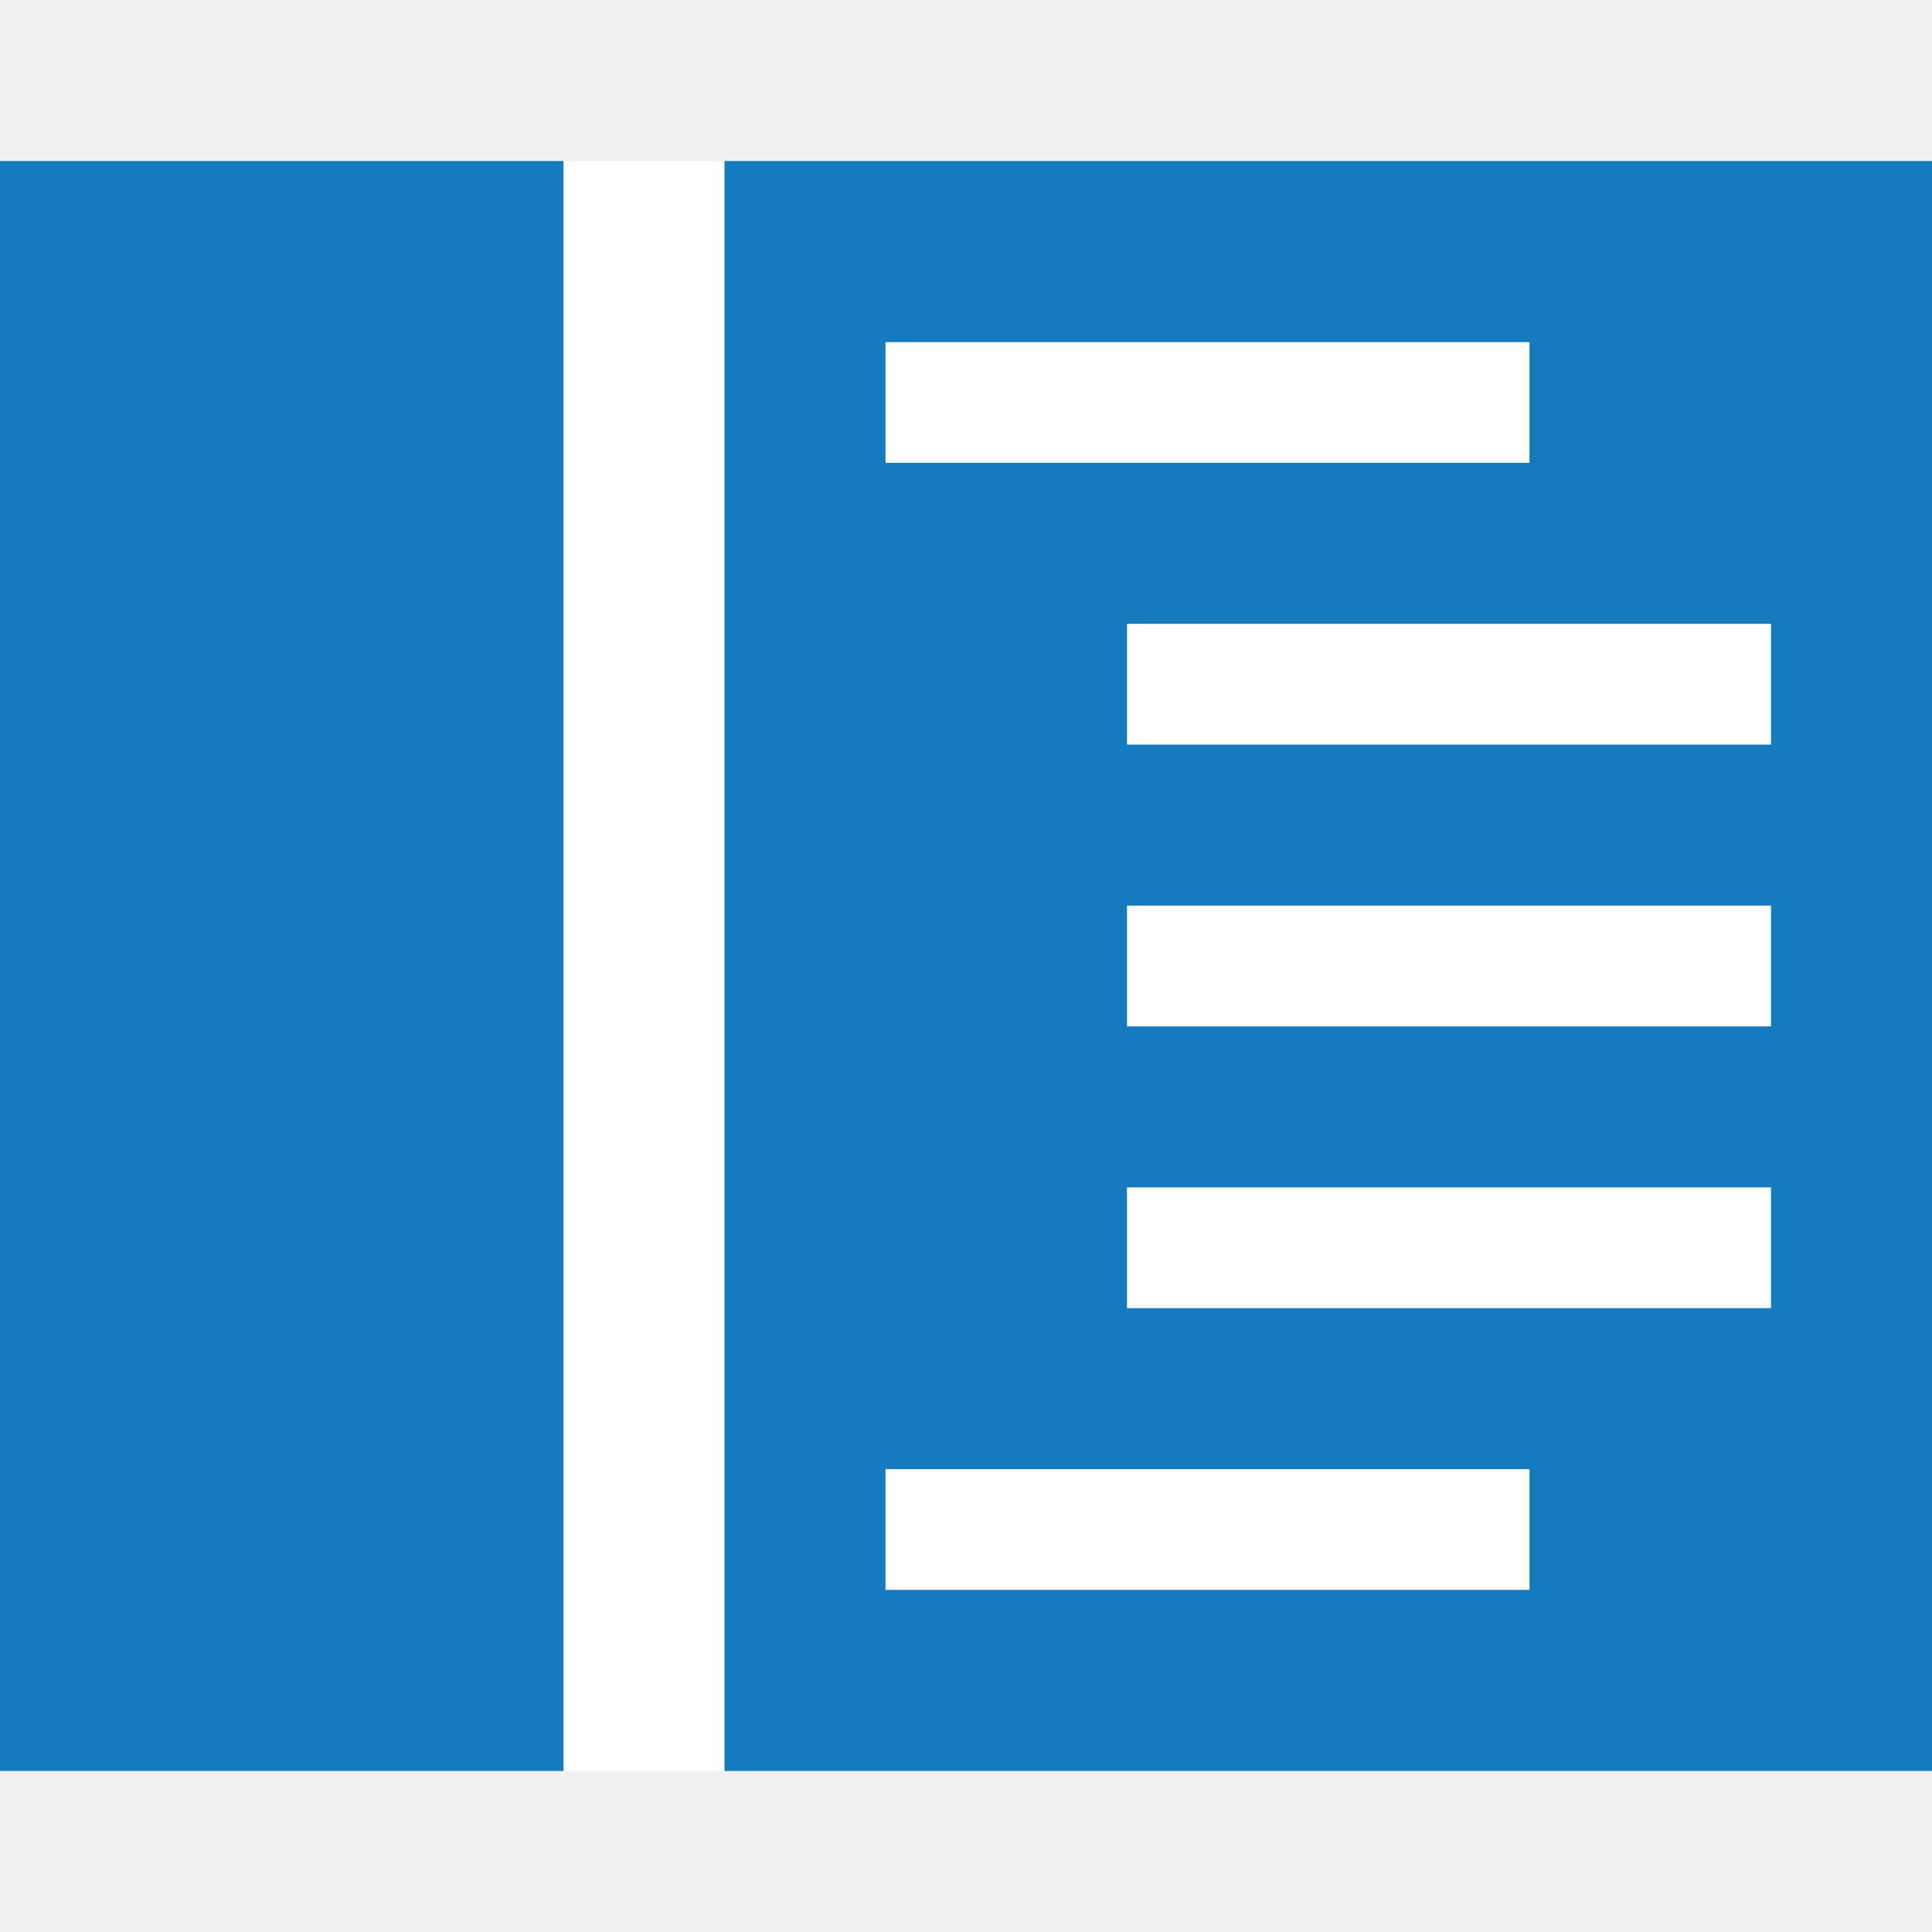
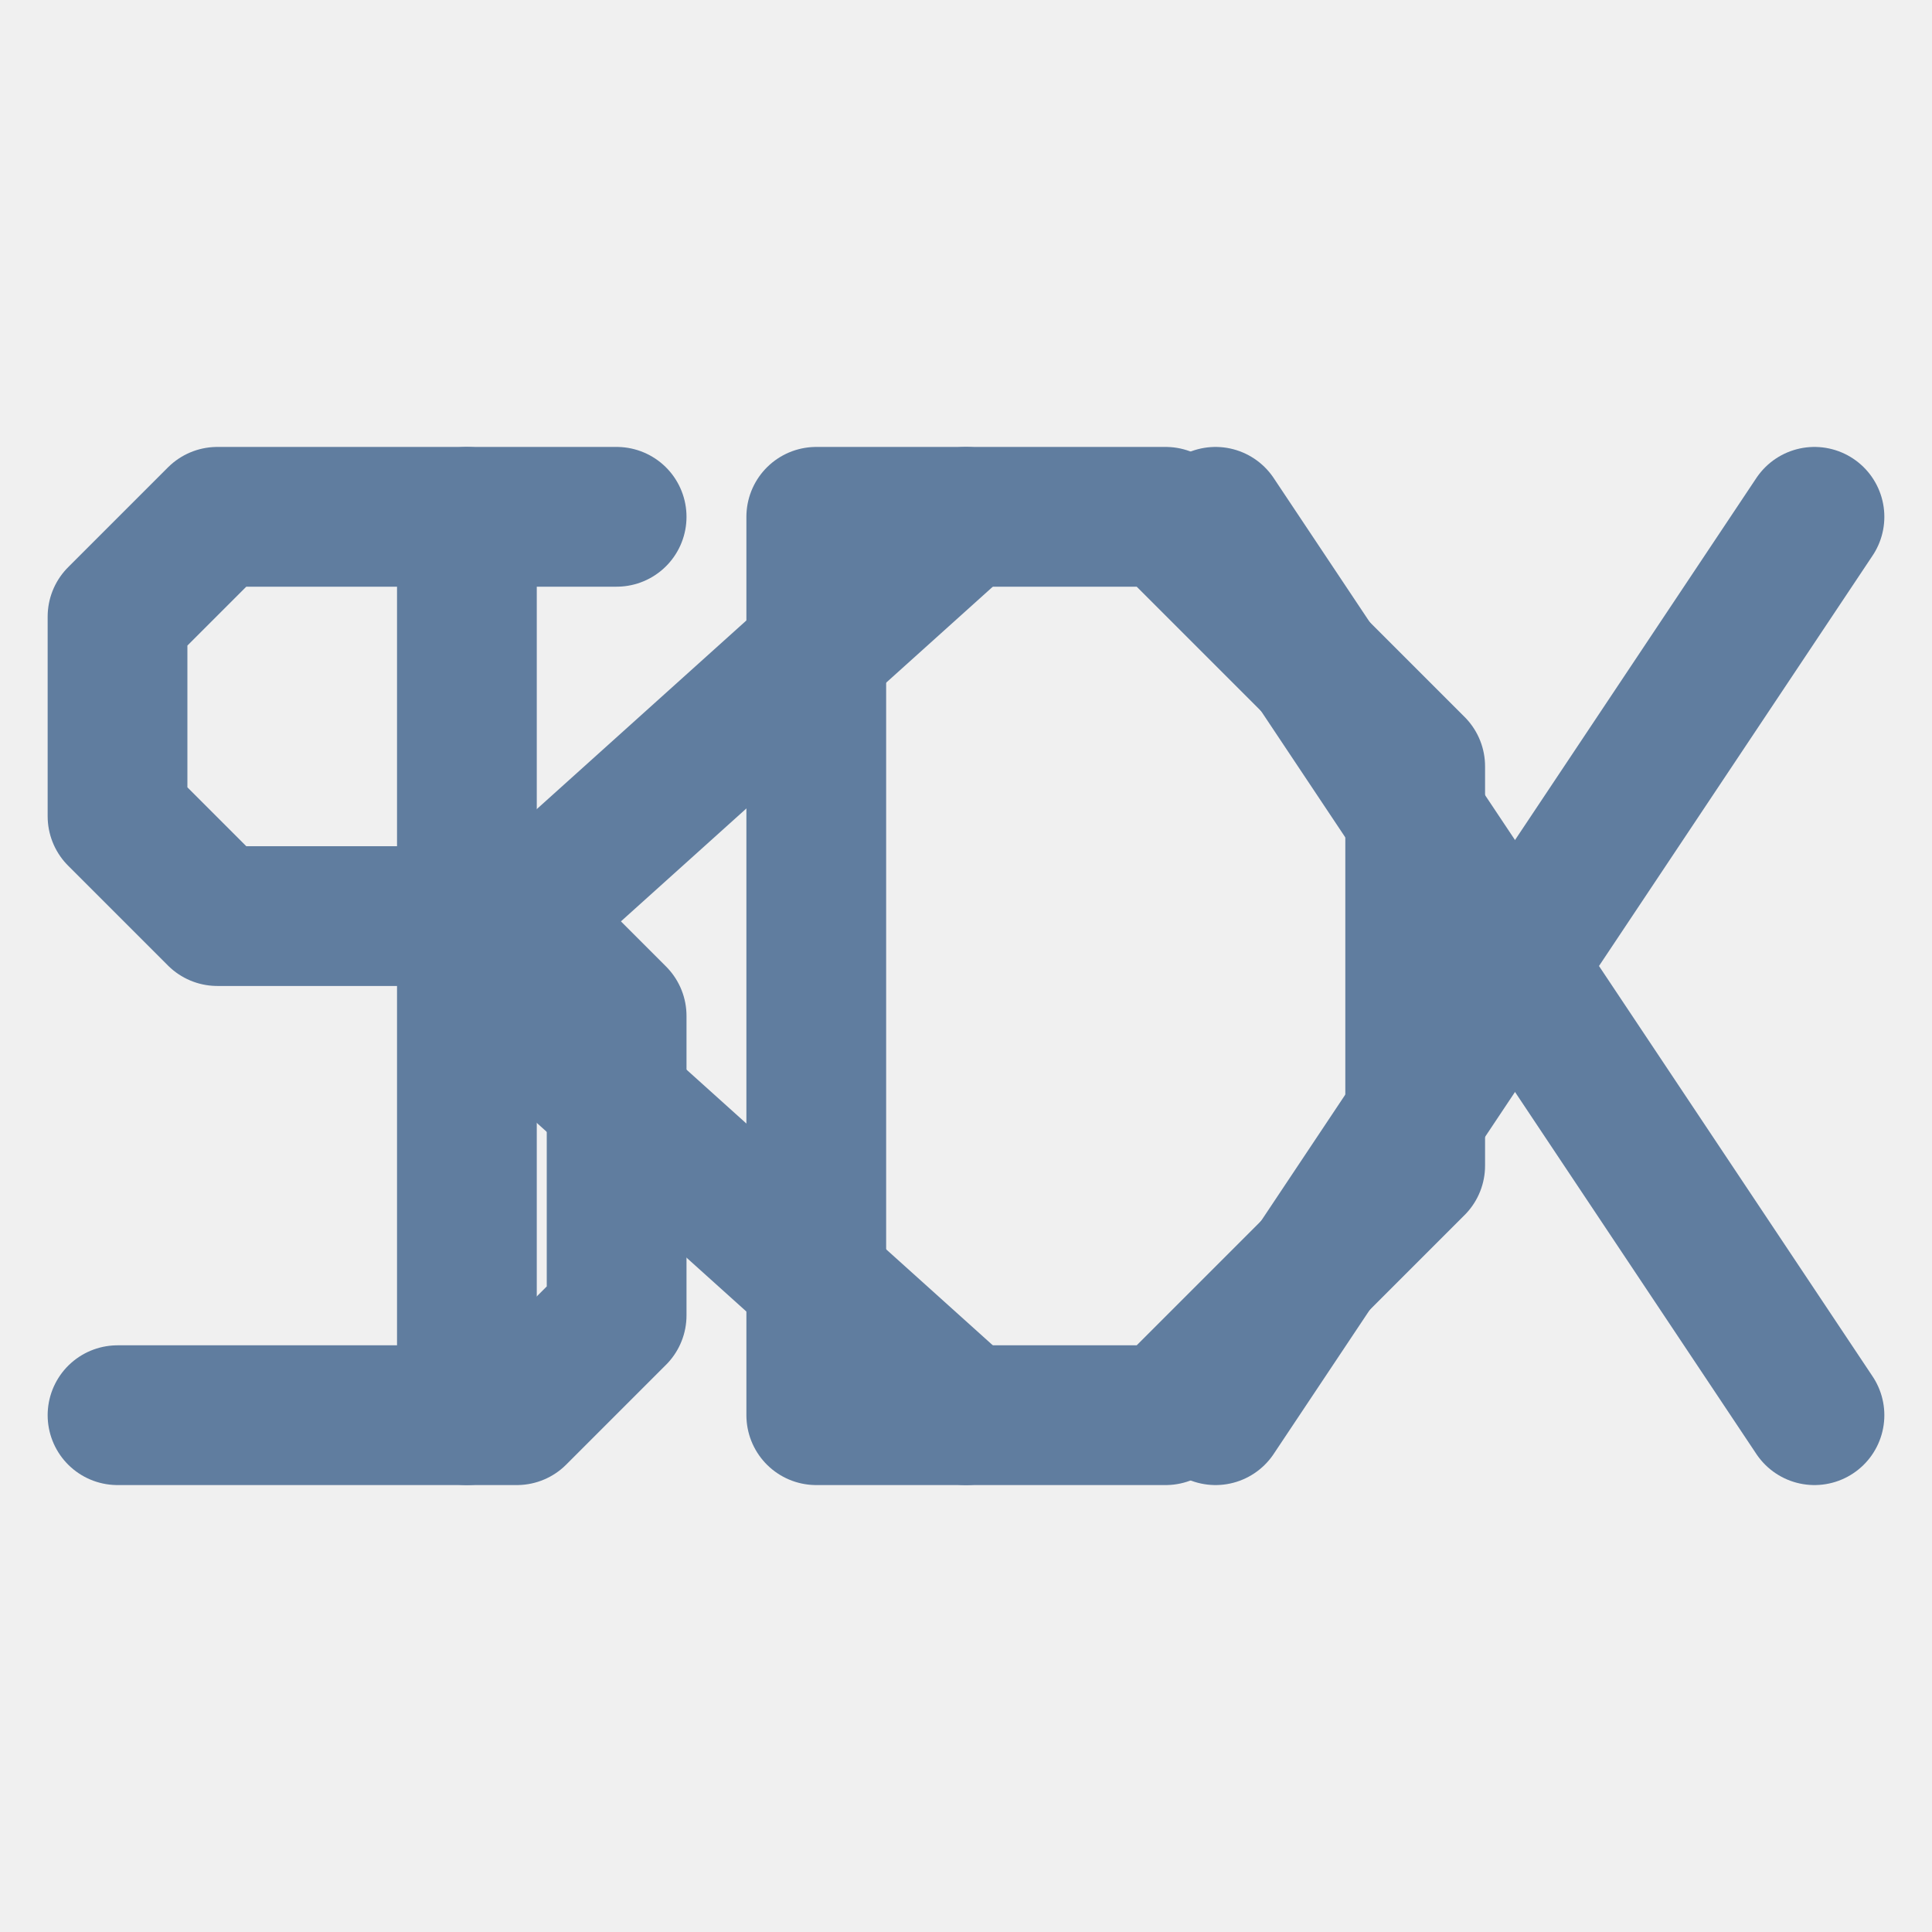
- <svg xmlns="http://www.w3.org/2000/svg" id="Layer_1" viewBox="0 0 1024 1024">
-   <style>.st0{fill:#f6f6f6;fill-opacity:0}.st1{fill:#fff}.st2{fill:#167abf}</style>
-   <path class="st0" d="M1024 1024H0V0h1024v1024z" />
-   <path class="st1" d="M1024 85.333v853.333H0V85.333h1024z" />
-   <path class="st2" d="M0 85.333h298.667v853.333H0V85.333zm1024 0v853.333H384V85.333h640zm-554.667 160h341.333v-64H469.333v64zm341.334 533.334H469.333v64h341.333l.001-64zm128-149.334H597.333v64h341.333l.001-64zm0-149.333H597.333v64h341.333l.001-64zm0-149.333H597.333v64h341.333l.001-64z" />
+ <svg xmlns="http://www.w3.org/2000/svg" viewBox="0 0 24 24" role="img" aria-label="SKDX Code">
+   <style>.ink { stroke: #607d9f }</style>
+   <g class="ink" fill="none" stroke-width="2.8" stroke-linecap="round" stroke-linejoin="round">
+     <g transform="translate(-1.02 4.56) scale(0.62)">
+       <polyline points="14,3 6,3 4,5 4,9 6,11 12,11 14,13 14,19 12,21 4,21" />
+       <polyline points="11,3 11,21" />
+       <polyline points="21,3 11,12 21,21" />
+       <polyline points="18,21 18,3 25,3 30,8 30,16 25,21 18,21" />
+       <polyline points="26,3 38,21" />
+       <polyline points="38,3 26,21" />
+     </g>
+   </g>
</svg>
